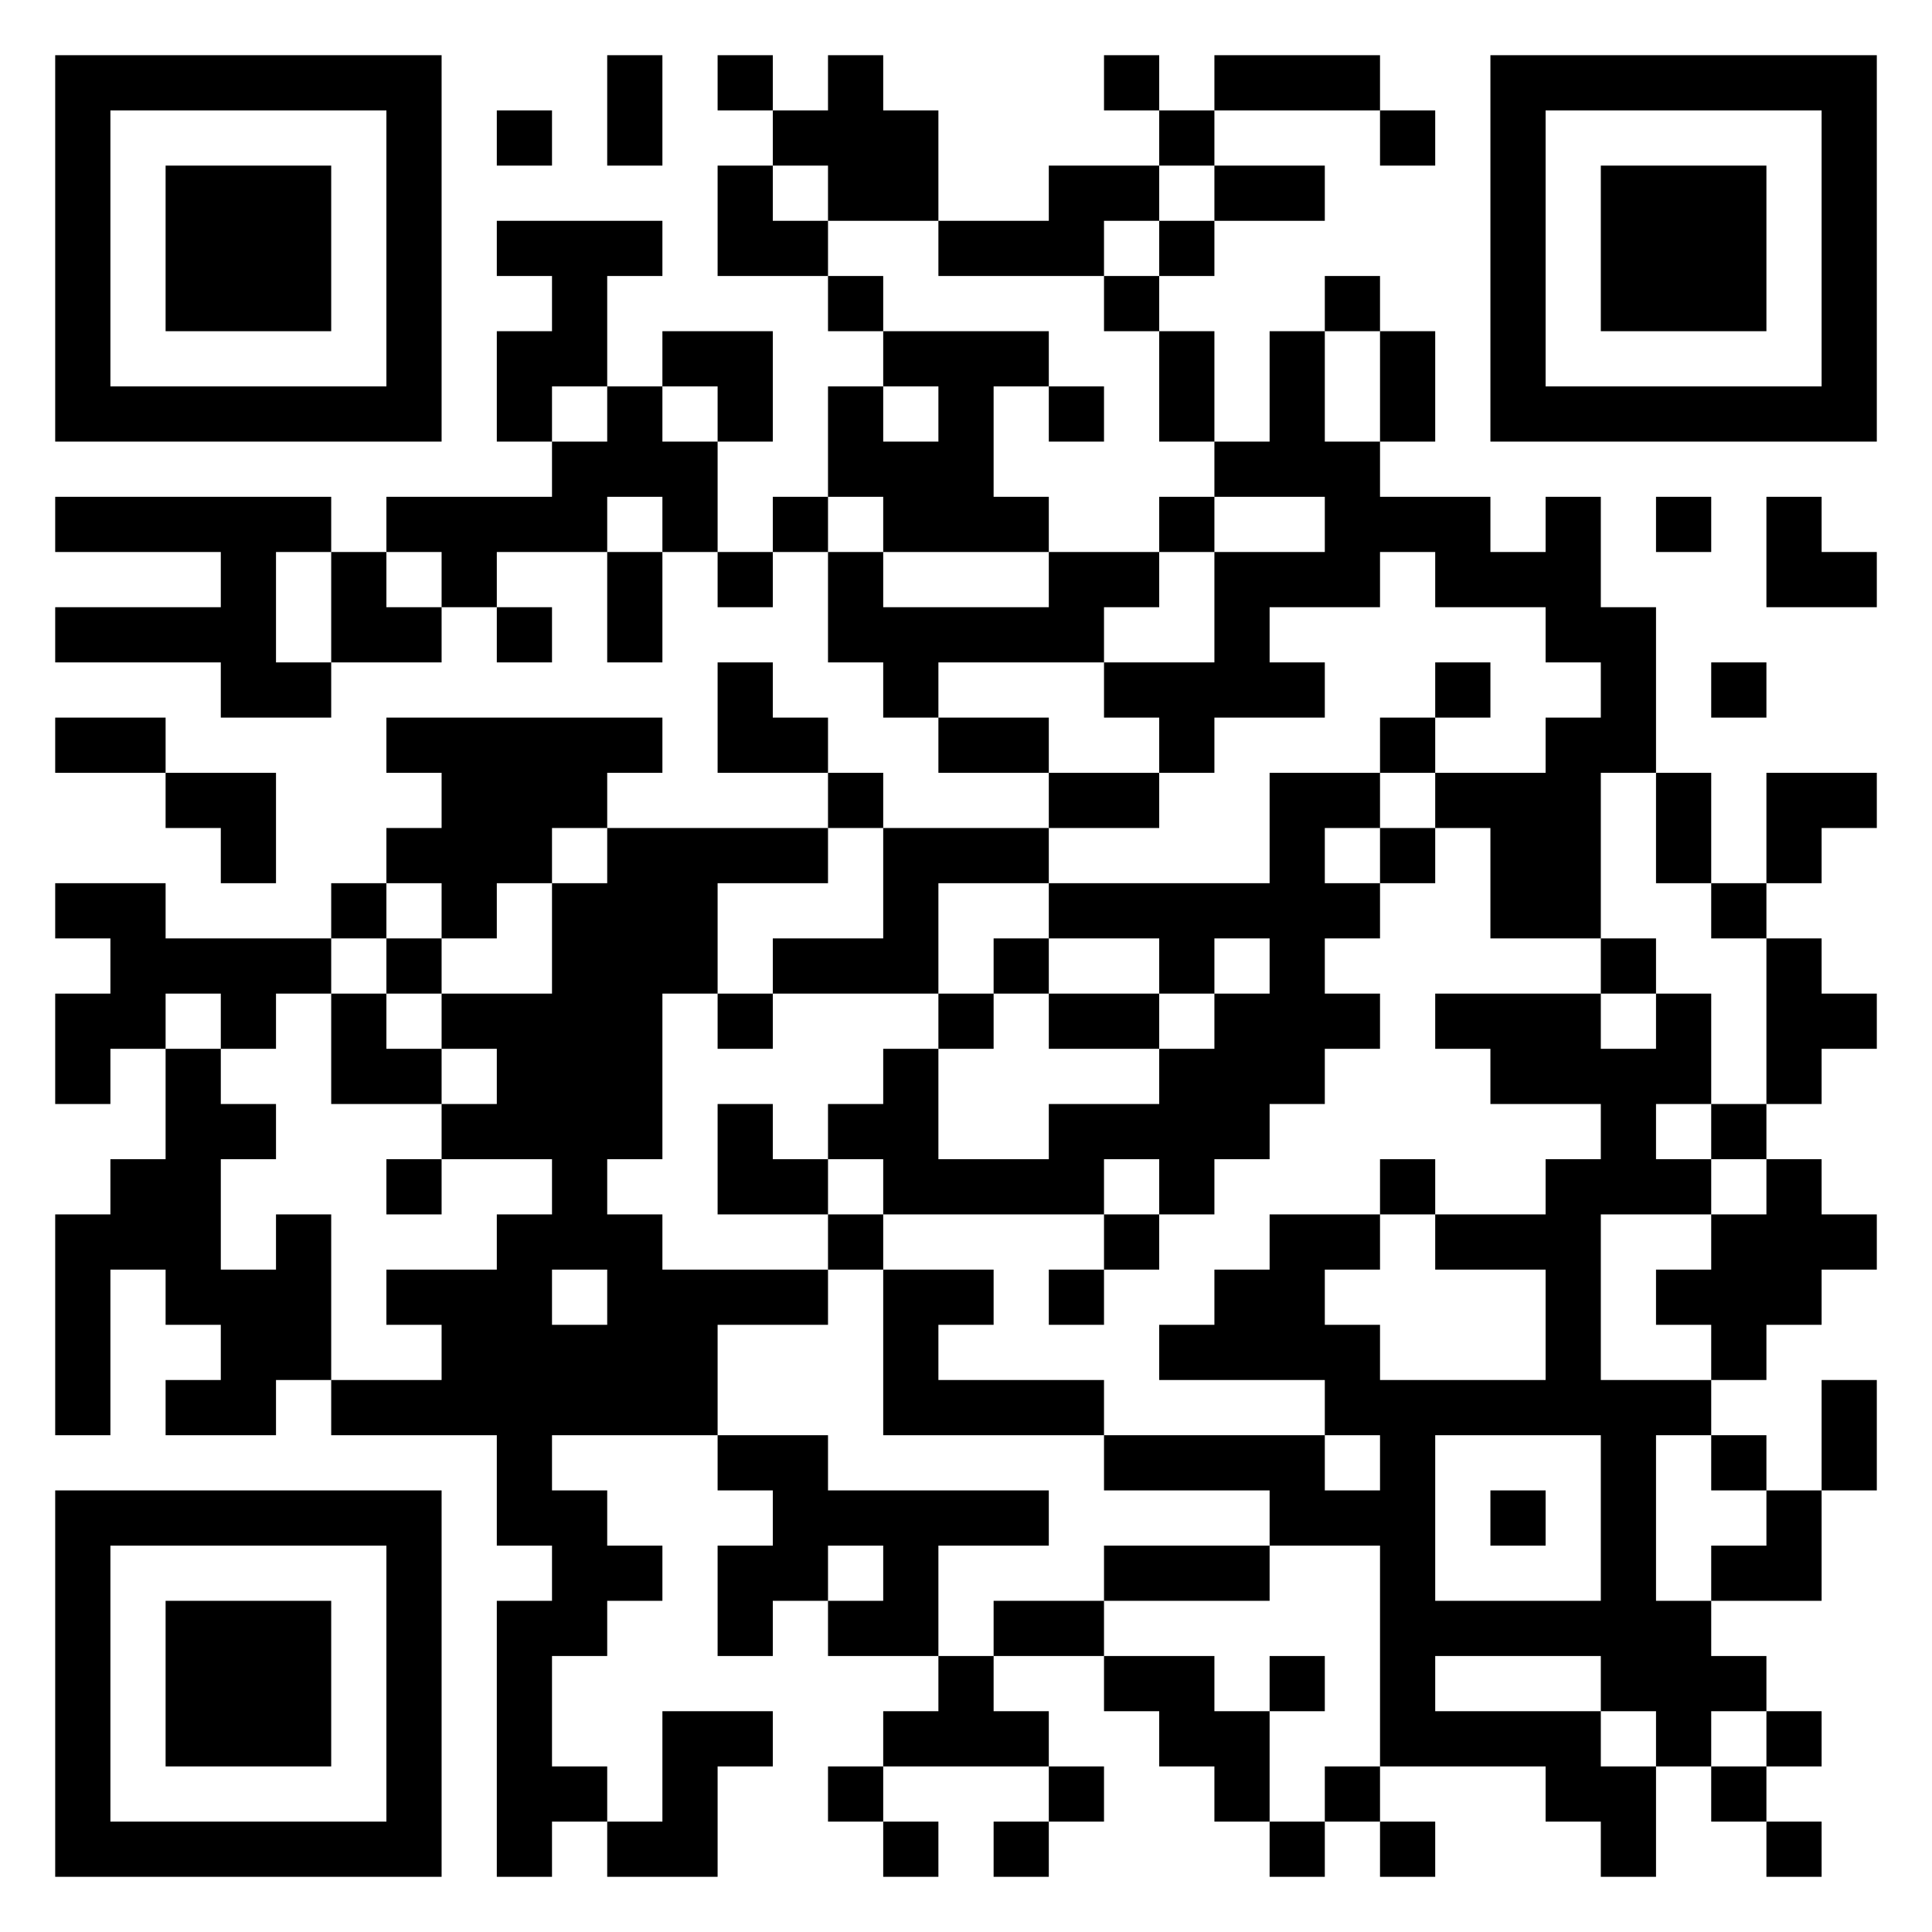
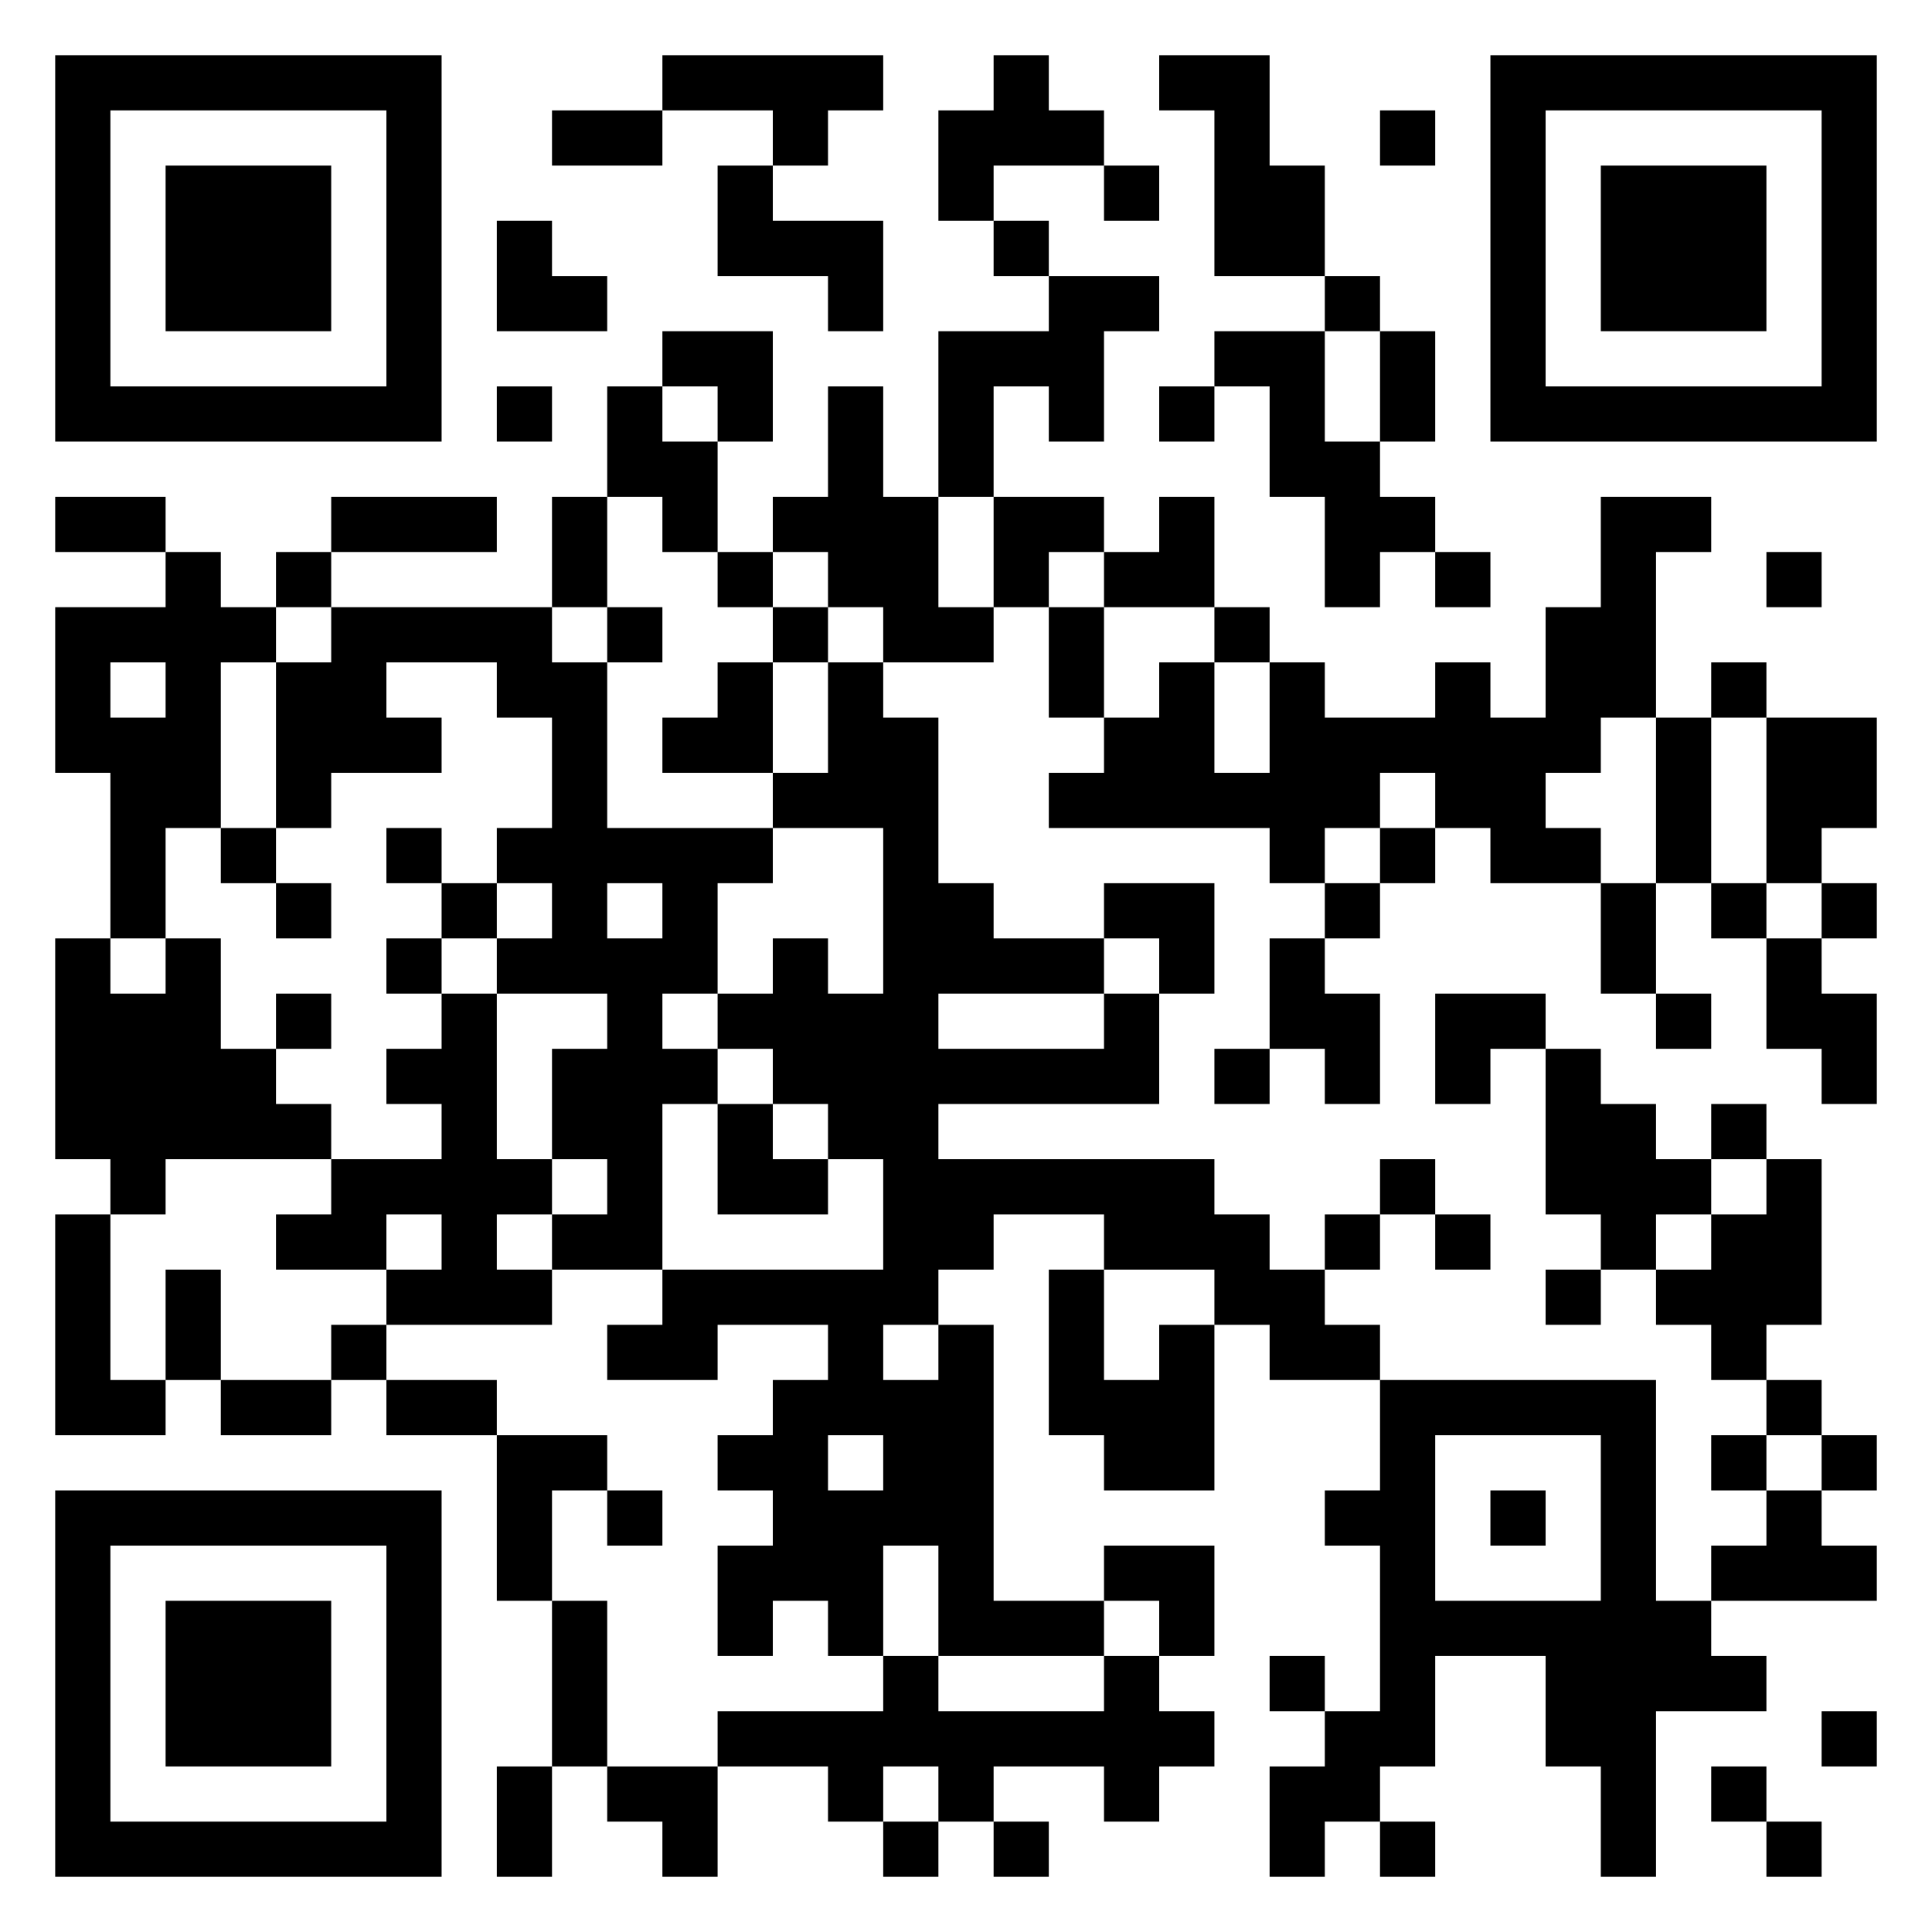
<svg xmlns="http://www.w3.org/2000/svg" version="1.1" width="600" height="600" viewBox="0 0 600 600">
  <rect x="0" y="0" width="600" height="600" fill="#ffffff" />
  <g transform="scale(17.143)">
    <g transform="translate(1,1)">
-       <path fill-rule="evenodd" d="M10 0L10 2L11 2L11 0ZM12 0L12 1L13 1L13 2L12 2L12 4L14 4L14 5L15 5L15 6L14 6L14 8L13 8L13 9L12 9L12 7L13 7L13 5L11 5L11 6L10 6L10 4L11 4L11 3L8 3L8 4L9 4L9 5L8 5L8 7L9 7L9 8L6 8L6 9L5 9L5 8L0 8L0 9L3 9L3 10L0 10L0 11L3 11L3 12L5 12L5 11L7 11L7 10L8 10L8 11L9 11L9 10L8 10L8 9L10 9L10 11L11 11L11 9L12 9L12 10L13 10L13 9L14 9L14 11L15 11L15 12L16 12L16 13L18 13L18 14L15 14L15 13L14 13L14 12L13 12L13 11L12 11L12 13L14 13L14 14L10 14L10 13L11 13L11 12L6 12L6 13L7 13L7 14L6 14L6 15L5 15L5 16L2 16L2 15L0 15L0 16L1 16L1 17L0 17L0 19L1 19L1 18L2 18L2 20L1 20L1 21L0 21L0 25L1 25L1 22L2 22L2 23L3 23L3 24L2 24L2 25L4 25L4 24L5 24L5 25L8 25L8 27L9 27L9 28L8 28L8 33L9 33L9 32L10 32L10 33L12 33L12 31L13 31L13 30L11 30L11 32L10 32L10 31L9 31L9 29L10 29L10 28L11 28L11 27L10 27L10 26L9 26L9 25L12 25L12 26L13 26L13 27L12 27L12 29L13 29L13 28L14 28L14 29L16 29L16 30L15 30L15 31L14 31L14 32L15 32L15 33L16 33L16 32L15 32L15 31L18 31L18 32L17 32L17 33L18 33L18 32L19 32L19 31L18 31L18 30L17 30L17 29L19 29L19 30L20 30L20 31L21 31L21 32L22 32L22 33L23 33L23 32L24 32L24 33L25 33L25 32L24 32L24 31L27 31L27 32L28 32L28 33L29 33L29 31L30 31L30 32L31 32L31 33L32 33L32 32L31 32L31 31L32 31L32 30L31 30L31 29L30 29L30 28L32 28L32 26L33 26L33 24L32 24L32 26L31 26L31 25L30 25L30 24L31 24L31 23L32 23L32 22L33 22L33 21L32 21L32 20L31 20L31 19L32 19L32 18L33 18L33 17L32 17L32 16L31 16L31 15L32 15L32 14L33 14L33 13L31 13L31 15L30 15L30 13L29 13L29 10L28 10L28 8L27 8L27 9L26 9L26 8L24 8L24 7L25 7L25 5L24 5L24 4L23 4L23 5L22 5L22 7L21 7L21 5L20 5L20 4L21 4L21 3L23 3L23 2L21 2L21 1L24 1L24 2L25 2L25 1L24 1L24 0L21 0L21 1L20 1L20 0L19 0L19 1L20 1L20 2L18 2L18 3L16 3L16 1L15 1L15 0L14 0L14 1L13 1L13 0ZM8 1L8 2L9 2L9 1ZM13 2L13 3L14 3L14 4L15 4L15 5L18 5L18 6L17 6L17 8L18 8L18 9L15 9L15 8L14 8L14 9L15 9L15 10L18 10L18 9L20 9L20 10L19 10L19 11L16 11L16 12L18 12L18 13L20 13L20 14L18 14L18 15L16 15L16 17L13 17L13 16L15 16L15 14L14 14L14 15L12 15L12 17L11 17L11 20L10 20L10 21L11 21L11 22L14 22L14 23L12 23L12 25L14 25L14 26L18 26L18 27L16 27L16 29L17 29L17 28L19 28L19 29L21 29L21 30L22 30L22 32L23 32L23 31L24 31L24 27L22 27L22 26L19 26L19 25L23 25L23 26L24 26L24 25L23 25L23 24L20 24L20 23L21 23L21 22L22 22L22 21L24 21L24 22L23 22L23 23L24 23L24 24L27 24L27 22L25 22L25 21L27 21L27 20L28 20L28 19L26 19L26 18L25 18L25 17L28 17L28 18L29 18L29 17L30 17L30 19L29 19L29 20L30 20L30 21L28 21L28 24L30 24L30 23L29 23L29 22L30 22L30 21L31 21L31 20L30 20L30 19L31 19L31 16L30 16L30 15L29 15L29 13L28 13L28 16L26 16L26 14L25 14L25 13L27 13L27 12L28 12L28 11L27 11L27 10L25 10L25 9L24 9L24 10L22 10L22 11L23 11L23 12L21 12L21 13L20 13L20 12L19 12L19 11L21 11L21 9L23 9L23 8L21 8L21 7L20 7L20 5L19 5L19 4L20 4L20 3L21 3L21 2L20 2L20 3L19 3L19 4L16 4L16 3L14 3L14 2ZM23 5L23 7L24 7L24 5ZM9 6L9 7L10 7L10 6ZM11 6L11 7L12 7L12 6ZM15 6L15 7L16 7L16 6ZM18 6L18 7L19 7L19 6ZM10 8L10 9L11 9L11 8ZM20 8L20 9L21 9L21 8ZM29 8L29 9L30 9L30 8ZM31 8L31 10L33 10L33 9L32 9L32 8ZM4 9L4 11L5 11L5 9ZM6 9L6 10L7 10L7 9ZM25 11L25 12L24 12L24 13L22 13L22 15L18 15L18 16L17 16L17 17L16 17L16 18L15 18L15 19L14 19L14 20L13 20L13 19L12 19L12 21L14 21L14 22L15 22L15 25L19 25L19 24L16 24L16 23L17 23L17 22L15 22L15 21L19 21L19 22L18 22L18 23L19 23L19 22L20 22L20 21L21 21L21 20L22 20L22 19L23 19L23 18L24 18L24 17L23 17L23 16L24 16L24 15L25 15L25 14L24 14L24 13L25 13L25 12L26 12L26 11ZM30 11L30 12L31 12L31 11ZM0 12L0 13L2 13L2 14L3 14L3 15L4 15L4 13L2 13L2 12ZM9 14L9 15L8 15L8 16L7 16L7 15L6 15L6 16L5 16L5 17L4 17L4 18L3 18L3 17L2 17L2 18L3 18L3 19L4 19L4 20L3 20L3 22L4 22L4 21L5 21L5 24L7 24L7 23L6 23L6 22L8 22L8 21L9 21L9 20L7 20L7 19L8 19L8 18L7 18L7 17L9 17L9 15L10 15L10 14ZM23 14L23 15L24 15L24 14ZM6 16L6 17L5 17L5 19L7 19L7 18L6 18L6 17L7 17L7 16ZM18 16L18 17L17 17L17 18L16 18L16 20L18 20L18 19L20 19L20 18L21 18L21 17L22 17L22 16L21 16L21 17L20 17L20 16ZM28 16L28 17L29 17L29 16ZM12 17L12 18L13 18L13 17ZM18 17L18 18L20 18L20 17ZM6 20L6 21L7 21L7 20ZM14 20L14 21L15 21L15 20ZM19 20L19 21L20 21L20 20ZM24 20L24 21L25 21L25 20ZM9 22L9 23L10 23L10 22ZM25 25L25 28L28 28L28 25ZM29 25L29 28L30 28L30 27L31 27L31 26L30 26L30 25ZM26 26L26 27L27 27L27 26ZM14 27L14 28L15 28L15 27ZM19 27L19 28L22 28L22 27ZM22 29L22 30L23 30L23 29ZM25 29L25 30L28 30L28 31L29 31L29 30L28 30L28 29ZM30 30L30 31L31 31L31 30ZM0 0L0 7L7 7L7 0ZM1 1L1 6L6 6L6 1ZM2 2L2 5L5 5L5 2ZM26 0L26 7L33 7L33 0ZM27 1L27 6L32 6L32 1ZM28 2L28 5L31 5L31 2ZM0 26L0 33L7 33L7 26ZM1 27L1 32L6 32L6 27ZM2 28L2 31L5 31L5 28Z" fill="#000000" />
+       <path fill-rule="evenodd" d="M11 0L11 1L9 1L9 2L11 2L11 1L13 1L13 2L12 2L12 4L14 4L14 5L15 5L15 3L13 3L13 2L14 2L14 1L15 1L15 0ZM17 0L17 1L16 1L16 3L17 3L17 4L18 4L18 5L16 5L16 8L15 8L15 6L14 6L14 8L13 8L13 9L12 9L12 7L13 7L13 5L11 5L11 6L10 6L10 8L9 8L9 10L5 10L5 9L8 9L8 8L5 8L5 9L4 9L4 10L3 10L3 9L2 9L2 8L0 8L0 9L2 9L2 10L0 10L0 13L1 13L1 16L0 16L0 20L1 20L1 21L0 21L0 25L2 25L2 24L3 24L3 25L5 25L5 24L6 24L6 25L8 25L8 28L9 28L9 31L8 31L8 33L9 33L9 31L10 31L10 32L11 32L11 33L12 33L12 31L14 31L14 32L15 32L15 33L16 33L16 32L17 32L17 33L18 33L18 32L17 32L17 31L19 31L19 32L20 32L20 31L21 31L21 30L20 30L20 29L21 29L21 27L19 27L19 28L17 28L17 23L16 23L16 22L17 22L17 21L19 21L19 22L18 22L18 25L19 25L19 26L21 26L21 23L22 23L22 24L24 24L24 26L23 26L23 27L24 27L24 30L23 30L23 29L22 29L22 30L23 30L23 31L22 31L22 33L23 33L23 32L24 32L24 33L25 33L25 32L24 32L24 31L25 31L25 29L27 29L27 31L28 31L28 33L29 33L29 30L31 30L31 29L30 29L30 28L33 28L33 27L32 27L32 26L33 26L33 25L32 25L32 24L31 24L31 23L32 23L32 20L31 20L31 19L30 19L30 20L29 20L29 19L28 19L28 18L27 18L27 17L25 17L25 19L26 19L26 18L27 18L27 21L28 21L28 22L27 22L27 23L28 23L28 22L29 22L29 23L30 23L30 24L31 24L31 25L30 25L30 26L31 26L31 27L30 27L30 28L29 28L29 24L24 24L24 23L23 23L23 22L24 22L24 21L25 21L25 22L26 22L26 21L25 21L25 20L24 20L24 21L23 21L23 22L22 22L22 21L21 21L21 20L16 20L16 19L20 19L20 17L21 17L21 15L19 15L19 16L17 16L17 15L16 15L16 12L15 12L15 11L17 11L17 10L18 10L18 12L19 12L19 13L18 13L18 14L22 14L22 15L23 15L23 16L22 16L22 18L21 18L21 19L22 19L22 18L23 18L23 19L24 19L24 17L23 17L23 16L24 16L24 15L25 15L25 14L26 14L26 15L28 15L28 17L29 17L29 18L30 18L30 17L29 17L29 15L30 15L30 16L31 16L31 18L32 18L32 19L33 19L33 17L32 17L32 16L33 16L33 15L32 15L32 14L33 14L33 12L31 12L31 11L30 11L30 12L29 12L29 9L30 9L30 8L28 8L28 10L27 10L27 12L26 12L26 11L25 11L25 12L23 12L23 11L22 11L22 10L21 10L21 8L20 8L20 9L19 9L19 8L17 8L17 6L18 6L18 7L19 7L19 5L20 5L20 4L18 4L18 3L17 3L17 2L19 2L19 3L20 3L20 2L19 2L19 1L18 1L18 0ZM20 0L20 1L21 1L21 4L23 4L23 5L21 5L21 6L20 6L20 7L21 7L21 6L22 6L22 8L23 8L23 10L24 10L24 9L25 9L25 10L26 10L26 9L25 9L25 8L24 8L24 7L25 7L25 5L24 5L24 4L23 4L23 2L22 2L22 0ZM24 1L24 2L25 2L25 1ZM8 3L8 5L10 5L10 4L9 4L9 3ZM23 5L23 7L24 7L24 5ZM8 6L8 7L9 7L9 6ZM11 6L11 7L12 7L12 6ZM10 8L10 10L9 10L9 11L10 11L10 14L13 14L13 15L12 15L12 17L11 17L11 18L12 18L12 19L11 19L11 22L9 22L9 21L10 21L10 20L9 20L9 18L10 18L10 17L8 17L8 16L9 16L9 15L8 15L8 14L9 14L9 12L8 12L8 11L6 11L6 12L7 12L7 13L5 13L5 14L4 14L4 11L5 11L5 10L4 10L4 11L3 11L3 14L2 14L2 16L1 16L1 17L2 17L2 16L3 16L3 18L4 18L4 19L5 19L5 20L2 20L2 21L1 21L1 24L2 24L2 22L3 22L3 24L5 24L5 23L6 23L6 24L8 24L8 25L10 25L10 26L9 26L9 28L10 28L10 31L12 31L12 30L15 30L15 29L16 29L16 30L19 30L19 29L20 29L20 28L19 28L19 29L16 29L16 27L15 27L15 29L14 29L14 28L13 28L13 29L12 29L12 27L13 27L13 26L12 26L12 25L13 25L13 24L14 24L14 23L12 23L12 24L10 24L10 23L11 23L11 22L15 22L15 20L14 20L14 19L13 19L13 18L12 18L12 17L13 17L13 16L14 16L14 17L15 17L15 14L13 14L13 13L14 13L14 11L15 11L15 10L14 10L14 9L13 9L13 10L12 10L12 9L11 9L11 8ZM16 8L16 10L17 10L17 8ZM18 9L18 10L19 10L19 12L20 12L20 11L21 11L21 13L22 13L22 11L21 11L21 10L19 10L19 9ZM31 9L31 10L32 10L32 9ZM10 10L10 11L11 11L11 10ZM13 10L13 11L12 11L12 12L11 12L11 13L13 13L13 11L14 11L14 10ZM1 11L1 12L2 12L2 11ZM28 12L28 13L27 13L27 14L28 14L28 15L29 15L29 12ZM30 12L30 15L31 15L31 16L32 16L32 15L31 15L31 12ZM24 13L24 14L23 14L23 15L24 15L24 14L25 14L25 13ZM3 14L3 15L4 15L4 16L5 16L5 15L4 15L4 14ZM6 14L6 15L7 15L7 16L6 16L6 17L7 17L7 18L6 18L6 19L7 19L7 20L5 20L5 21L4 21L4 22L6 22L6 23L9 23L9 22L8 22L8 21L9 21L9 20L8 20L8 17L7 17L7 16L8 16L8 15L7 15L7 14ZM10 15L10 16L11 16L11 15ZM19 16L19 17L16 17L16 18L19 18L19 17L20 17L20 16ZM4 17L4 18L5 18L5 17ZM12 19L12 21L14 21L14 20L13 20L13 19ZM30 20L30 21L29 21L29 22L30 22L30 21L31 21L31 20ZM6 21L6 22L7 22L7 21ZM19 22L19 24L20 24L20 23L21 23L21 22ZM15 23L15 24L16 24L16 23ZM14 25L14 26L15 26L15 25ZM25 25L25 28L28 28L28 25ZM31 25L31 26L32 26L32 25ZM10 26L10 27L11 27L11 26ZM26 26L26 27L27 27L27 26ZM32 30L32 31L33 31L33 30ZM15 31L15 32L16 32L16 31ZM30 31L30 32L31 32L31 33L32 33L32 32L31 32L31 31ZM0 0L0 7L7 7L7 0ZM1 1L1 6L6 6L6 1ZM2 2L2 5L5 5L5 2ZM26 0L26 7L33 7L33 0ZM27 1L27 6L32 6L32 1ZM28 2L28 5L31 5L31 2ZM0 26L0 33L7 33L7 26ZM1 27L1 32L6 32L6 27ZM2 28L2 31L5 31L5 28Z" fill="#000000" />
    </g>
  </g>
</svg>
